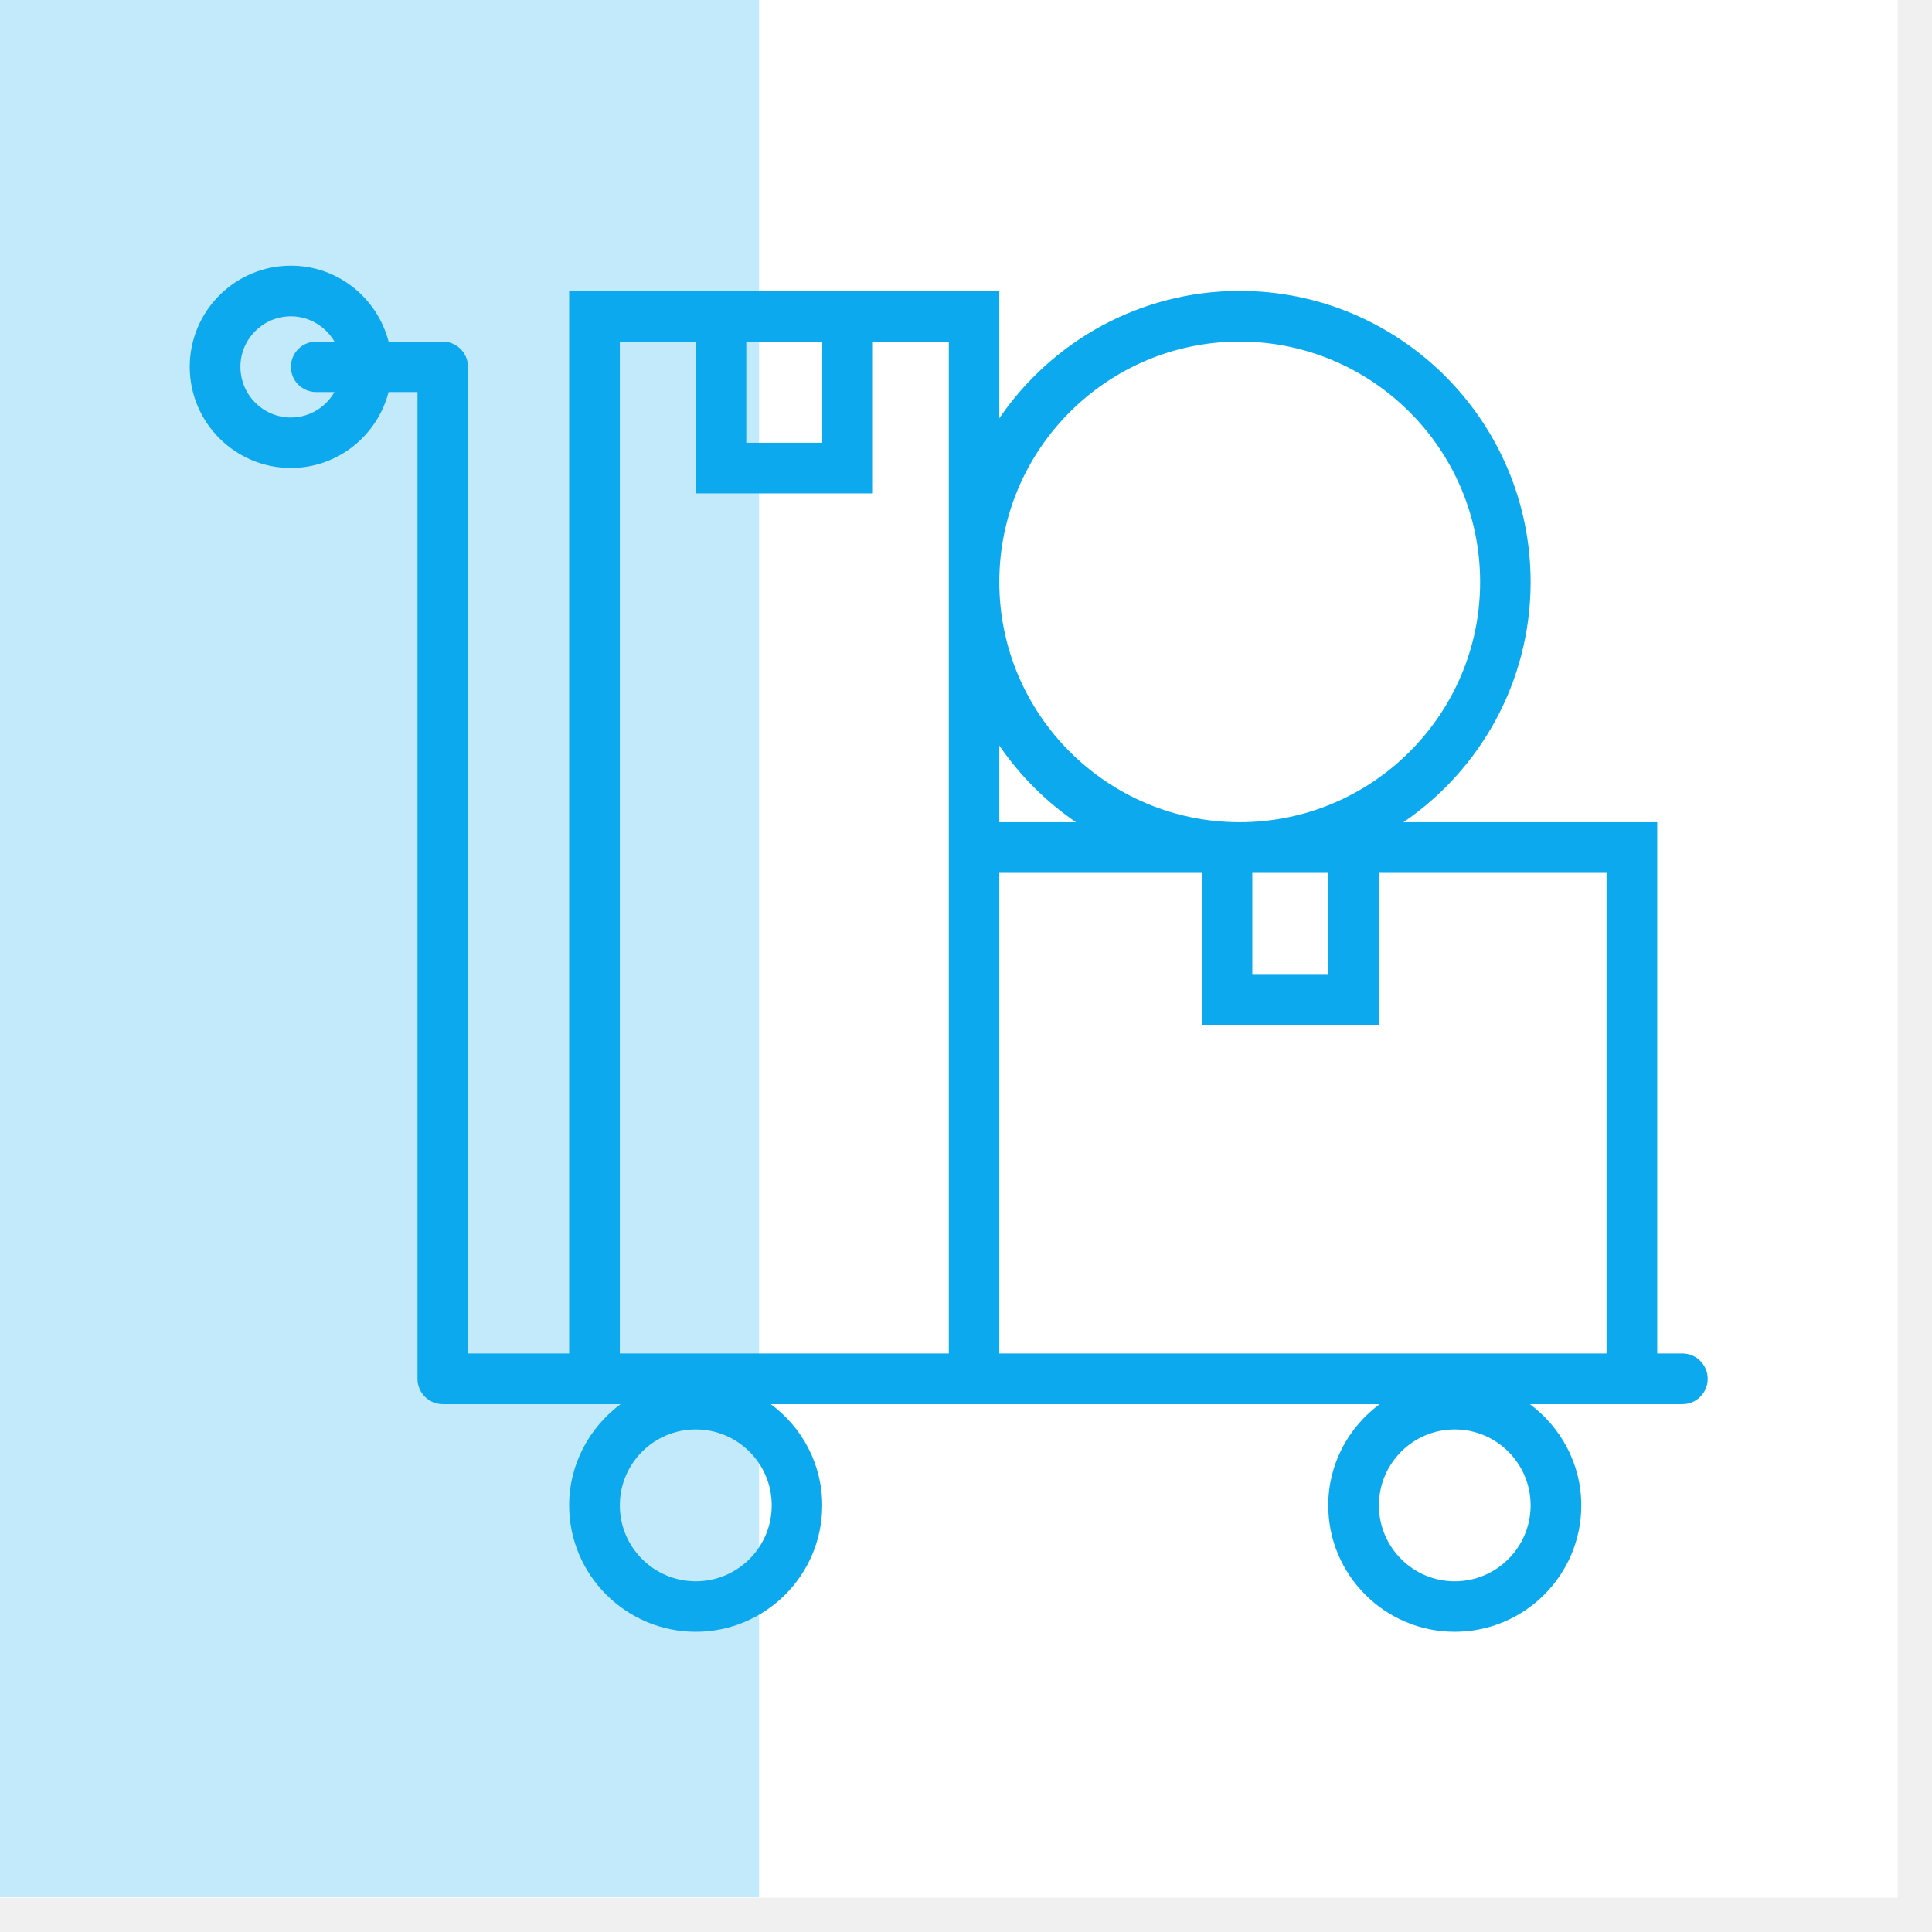
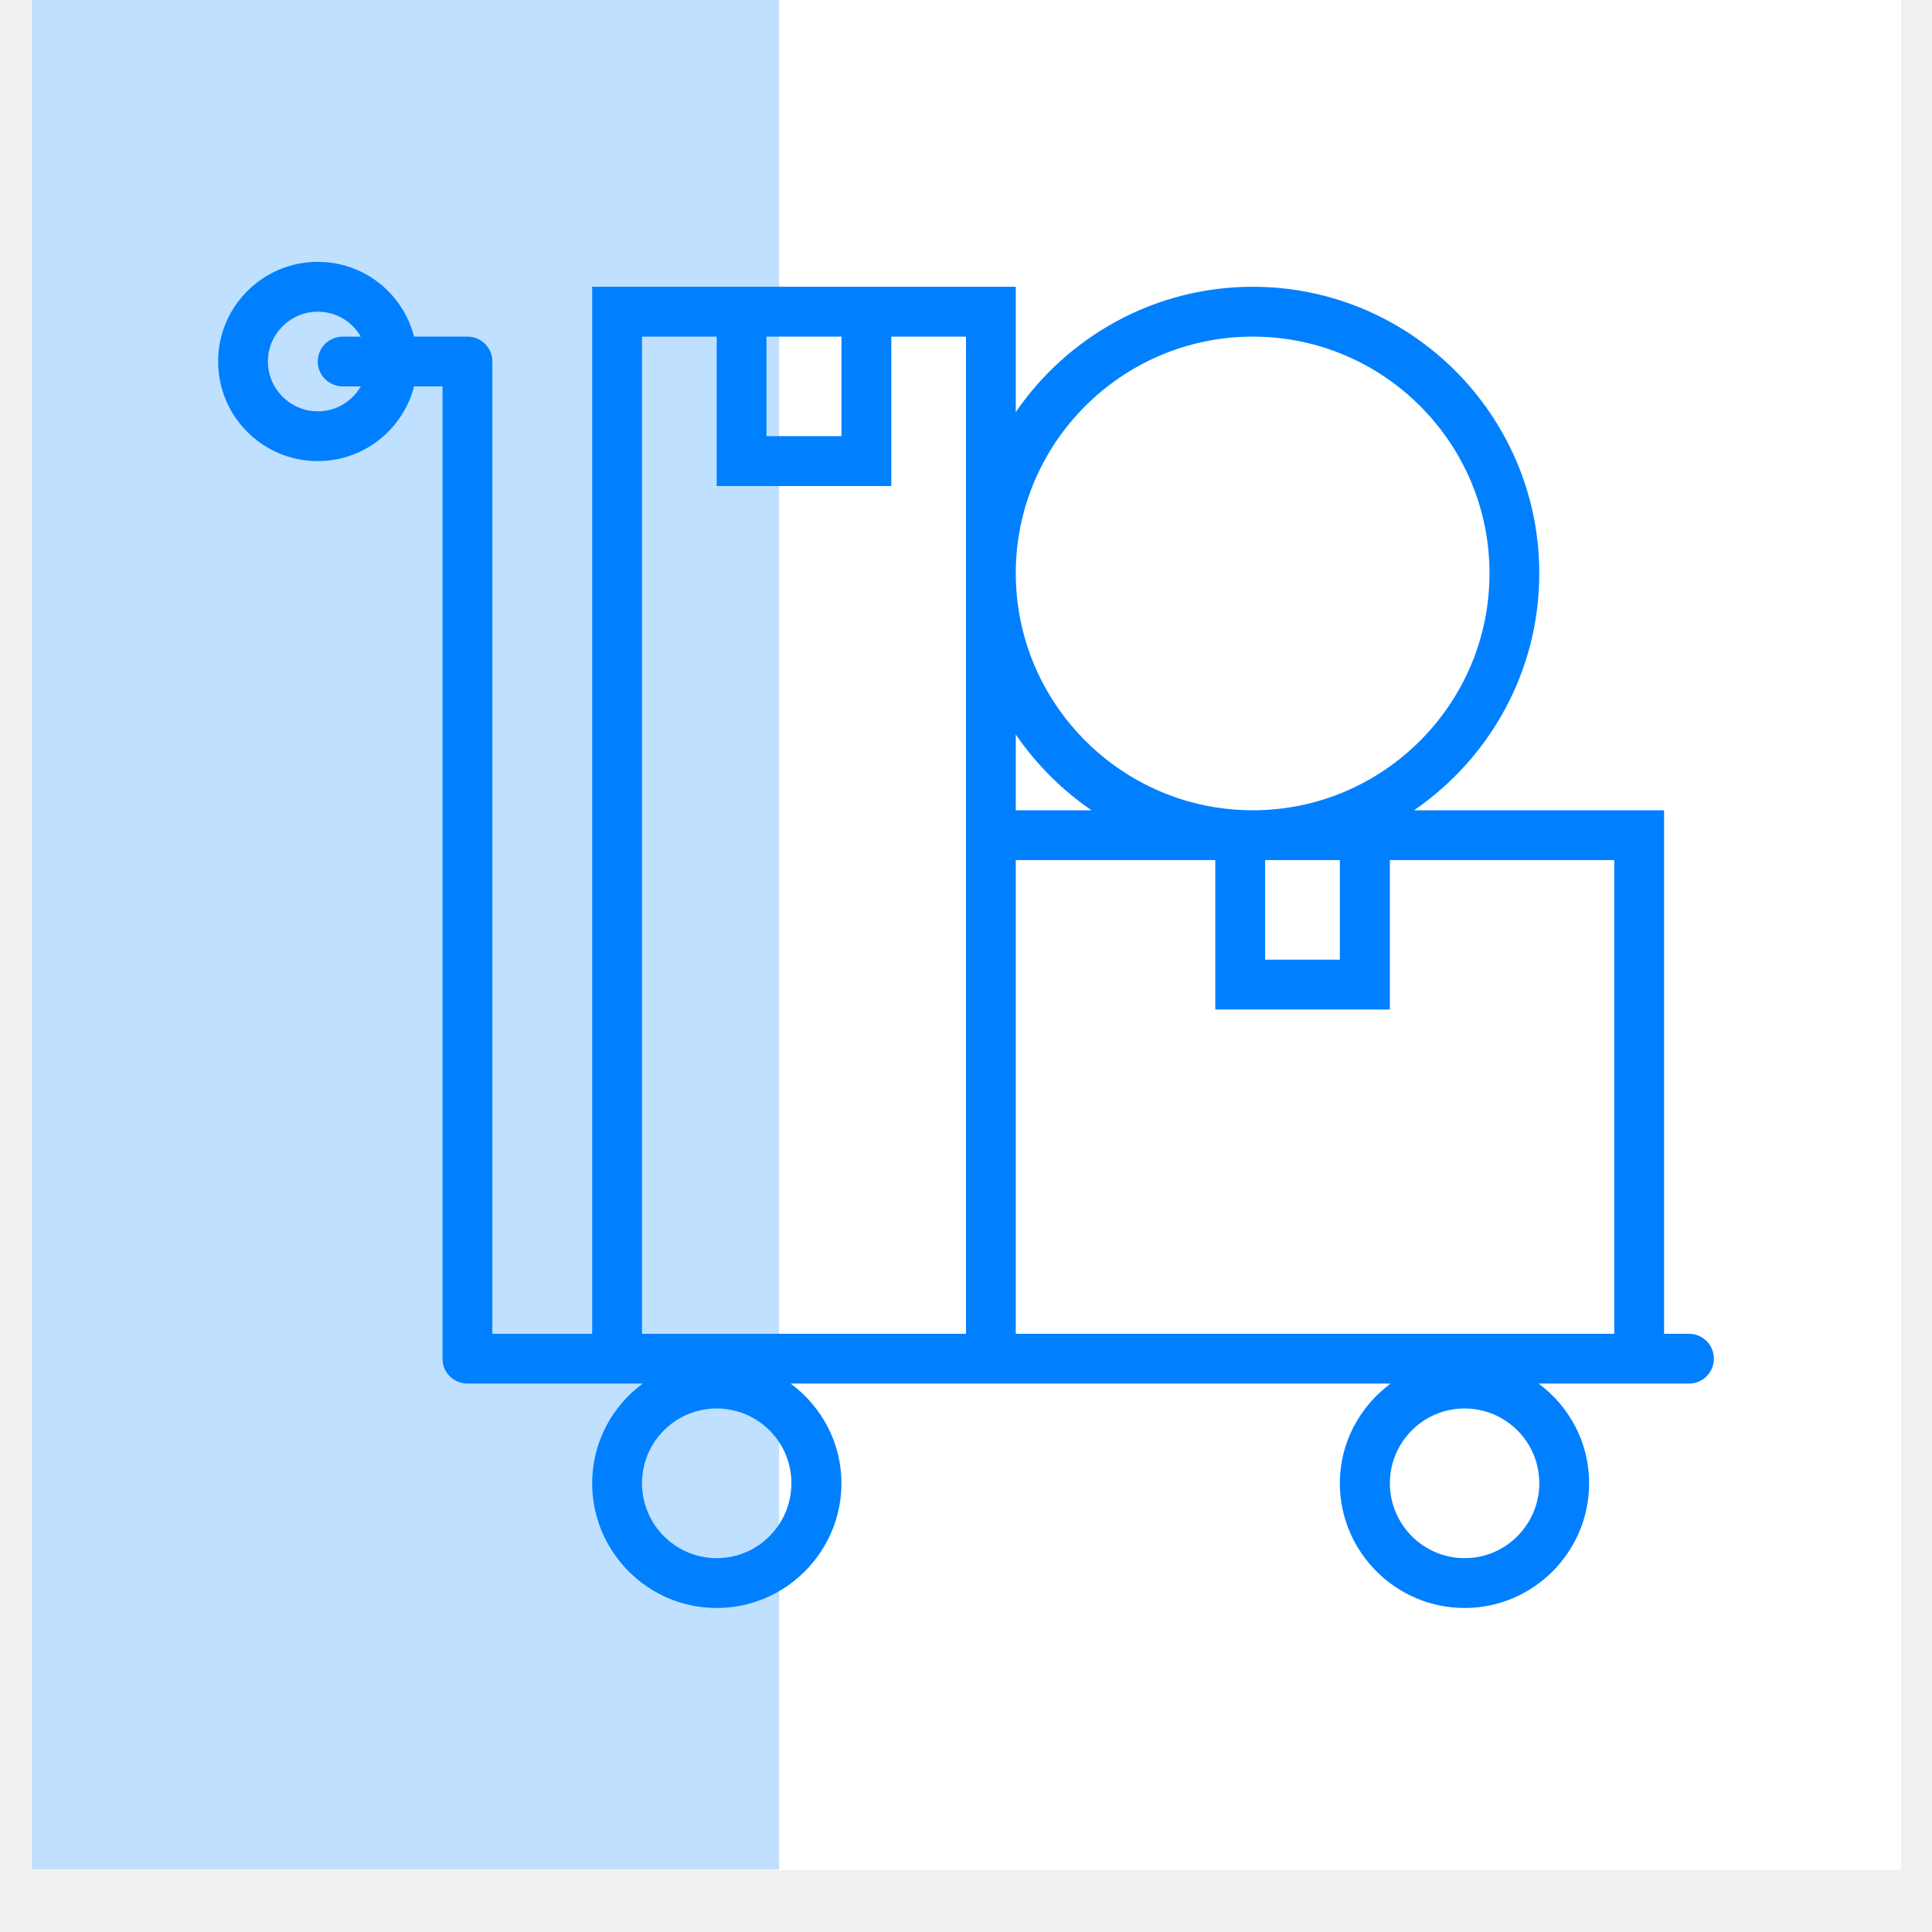
- <svg xmlns="http://www.w3.org/2000/svg" xmlns:xlink="http://www.w3.org/1999/xlink" width="41.25" viewBox="0 0 41.25 41.25" height="41.25" version="1.0">
+ <svg xmlns="http://www.w3.org/2000/svg" width="40" zoomAndPan="magnify" viewBox="0 0 30 30" height="40" preserveAspectRatio="xMidYMid meet" version="1.0">
  <defs>
-     <clipPath id="b">
-       <path d="M 0 0 L 40.512 0 L 40.512 40.512 L 0 40.512 Z M 0 0" />
-     </clipPath>
-     <clipPath id="c">
-       <path d="M 0 0 L 17 0 L 17 40.512 L 0 40.512 Z M 0 0" />
-     </clipPath>
-     <clipPath id="f">
-       <path d="M 0 0 L 16.5 0 L 16.5 40.512 L 0 40.512 Z M 0 0" />
-     </clipPath>
-     <clipPath id="e">
-       <path d="M0 0H17V41H0z" />
-     </clipPath>
-     <clipPath id="g">
-       <path d="M 4.051 5 L 36.461 5 L 36.461 35 L 4.051 35 Z M 4.051 5" />
-     </clipPath>
-     <filter x="0%" y="0%" width="100%" xlink:type="simple" xlink:actuate="onLoad" height="100%" id="a" xlink:show="other">
+     <filter x="0%" y="0%" width="100%" height="100%" id="id1">
      <feColorMatrix values="0 0 0 0 1 0 0 0 0 1 0 0 0 0 1 0 0 0 1 0" color-interpolation-filters="sRGB" />
    </filter>
-     <mask id="d">
-       <g filter="url(#a)">
-         <path fill-opacity=".247" d="M-4.125 -4.125H45.375V45.375H-4.125z" />
+     <clipPath id="id2">
+       <path d="M 0.484 0 L 29.516 0 L 29.516 29.031 L 0.484 29.031 Z M 0.484 0 " clip-rule="nonzero" />
+     </clipPath>
+     <clipPath id="id3">
+       <path d="M 0.484 0 L 13 0 L 13 29.031 L 0.484 29.031 Z M 0.484 0 " clip-rule="nonzero" />
+     </clipPath>
+     <mask id="id4">
+       <g filter="url(#id1)">
+         <rect x="-3" width="36" fill="#000000" y="-3" height="36" fill-opacity="0.247" />
      </g>
    </mask>
+     <clipPath id="id5">
+       <path d="M 0.484 0 L 12.098 0 L 12.098 29.031 L 0.484 29.031 Z M 0.484 0 " clip-rule="nonzero" />
+     </clipPath>
+     <clipPath id="id6">
+       <rect x="0" width="13" y="0" height="30" />
+     </clipPath>
+     <clipPath id="id7">
+       <path d="M 3.387 4 L 26.613 4 L 26.613 25 L 3.387 25 Z M 3.387 4 " clip-rule="nonzero" />
+     </clipPath>
  </defs>
-   <g clip-path="url(#b)" fill="#FFF">
-     <path d="M 0 0 L 41.25 0 L 41.25 137.746 L 0 137.746 Z M 0 0" />
-     <path d="M 0 0 L 40.512 0 L 40.512 40.512 L 0 40.512 Z M 0 0" />
-     <path d="M 0 0 L 40.512 0 L 40.512 40.512 L 0 40.512 Z M 0 0" />
+   <g clip-path="url(#id2)">
+     <path fill="#ffffff" d="M 0.484 0 L 29.516 0 L 29.516 101.613 L 0.484 101.613 Z M 0.484 0 " fill-opacity="1" fill-rule="nonzero" />
+     <path fill="#ffffff" d="M 0.484 0 L 29.516 0 L 29.516 29.031 L 0.484 29.031 Z M 0.484 0 " fill-opacity="1" fill-rule="nonzero" />
+     <path fill="#ffffff" d="M 0.484 0 L 29.516 0 L 29.516 29.031 L 0.484 29.031 Z M 0.484 0 " fill-opacity="1" fill-rule="nonzero" />
+     <path fill="#ffffff" d="M 0.484 0 L 29.516 0 L 29.516 29.031 L 0.484 29.031 Z M 0.484 0 " fill-opacity="1" fill-rule="nonzero" />
  </g>
-   <g clip-path="url(#c)">
-     <g mask="url(#d)">
-       <g>
-         <g clip-path="url(#e)">
-           <g clip-path="url(#f)">
-             <path fill="#0DA9EF" d="M 0 0 L 16.207 0 L 16.207 40.512 L 0 40.512 Z M 0 0" />
+   <g clip-path="url(#id3)">
+     <g mask="url(#id4)">
+       <g transform="matrix(1, 0, 0, 1, 0, 0.000000000000005692)">
+         <g clip-path="url(#id6)">
+           <g clip-path="url(#id5)">
+             <path fill="#0080ff" d="M 0.484 0 L 12.098 0 L 12.098 29.031 L 0.484 29.031 L 0.484 0 " fill-opacity="1" fill-rule="nonzero" />
          </g>
        </g>
      </g>
    </g>
  </g>
-   <g clip-path="url(#g)">
-     <path fill="#0DA9EF" d="M 35.922 28.898 L 35.383 28.898 L 35.383 17.555 L 29.965 17.555 C 31.602 16.438 32.68 14.555 32.68 12.426 C 32.68 9 29.895 6.211 26.469 6.211 C 24.34 6.211 22.457 7.289 21.336 8.93 L 21.336 6.211 L 12.152 6.211 L 12.152 28.898 L 9.992 28.898 L 9.992 7.832 C 9.992 7.535 9.75 7.293 9.453 7.293 L 8.297 7.293 C 8.055 6.363 7.215 5.672 6.211 5.672 C 5.02 5.672 4.051 6.641 4.051 7.832 C 4.051 9.023 5.02 9.992 6.211 9.992 C 7.215 9.992 8.055 9.301 8.297 8.371 L 8.914 8.371 L 8.914 29.441 C 8.914 29.738 9.156 29.98 9.453 29.98 L 13.25 29.98 C 12.59 30.473 12.152 31.254 12.152 32.141 C 12.152 33.629 13.367 34.84 14.855 34.84 C 16.344 34.84 17.555 33.629 17.555 32.141 C 17.555 31.254 17.121 30.473 16.457 29.98 L 29.457 29.98 C 28.793 30.473 28.359 31.254 28.359 32.141 C 28.359 33.629 29.57 34.84 31.059 34.84 C 32.551 34.84 33.762 33.629 33.762 32.141 C 33.762 31.254 33.324 30.473 32.664 29.98 L 35.922 29.98 C 36.219 29.98 36.461 29.738 36.461 29.441 C 36.461 29.141 36.219 28.898 35.922 28.898 Z M 6.211 8.914 C 5.617 8.914 5.133 8.43 5.133 7.832 C 5.133 7.238 5.617 6.754 6.211 6.754 C 6.609 6.754 6.953 6.973 7.141 7.293 L 6.754 7.293 C 6.453 7.293 6.211 7.535 6.211 7.832 C 6.211 8.133 6.453 8.371 6.754 8.371 L 7.141 8.371 C 6.953 8.695 6.609 8.914 6.211 8.914 Z M 14.855 33.762 C 13.961 33.762 13.234 33.035 13.234 32.141 C 13.234 31.246 13.961 30.52 14.855 30.52 C 15.75 30.52 16.477 31.246 16.477 32.141 C 16.477 33.035 15.75 33.762 14.855 33.762 Z M 31.059 33.762 C 30.168 33.762 29.441 33.035 29.441 32.141 C 29.441 31.246 30.168 30.52 31.059 30.52 C 31.953 30.52 32.68 31.246 32.68 32.141 C 32.68 33.035 31.953 33.762 31.059 33.762 Z M 26.738 18.637 L 28.359 18.637 L 28.359 20.797 L 26.738 20.797 Z M 26.469 7.293 C 29.297 7.293 31.602 9.594 31.602 12.426 C 31.602 15.254 29.297 17.555 26.469 17.555 C 23.641 17.555 21.336 15.254 21.336 12.426 C 21.336 9.594 23.641 7.293 26.469 7.293 Z M 22.973 17.555 L 21.336 17.555 L 21.336 15.918 C 21.777 16.562 22.332 17.117 22.973 17.555 Z M 17.555 7.293 L 17.555 9.453 L 15.934 9.453 L 15.934 7.293 Z M 13.234 28.898 L 13.234 7.293 L 14.855 7.293 L 14.855 10.535 L 18.637 10.535 L 18.637 7.293 L 20.258 7.293 L 20.258 28.898 Z M 21.336 28.898 L 21.336 18.637 L 25.66 18.637 L 25.66 21.879 L 29.441 21.879 L 29.441 18.637 L 34.301 18.637 L 34.301 28.898 Z M 21.336 28.898" />
+   <g clip-path="url(#id7)">
+     <path fill="#0080ff" d="M 26.227 20.711 L 25.84 20.711 L 25.84 12.582 L 21.957 12.582 C 23.129 11.777 23.902 10.43 23.902 8.902 C 23.902 6.449 21.906 4.453 19.453 4.453 C 17.926 4.453 16.578 5.227 15.773 6.398 L 15.773 4.453 L 9.195 4.453 L 9.195 20.711 L 7.645 20.711 L 7.645 5.613 C 7.645 5.398 7.473 5.227 7.258 5.227 L 6.43 5.227 C 6.258 4.559 5.656 4.066 4.934 4.066 C 4.082 4.066 3.387 4.758 3.387 5.613 C 3.387 6.469 4.082 7.16 4.934 7.16 C 5.656 7.16 6.258 6.664 6.43 6 L 6.871 6 L 6.871 21.098 C 6.871 21.312 7.043 21.484 7.258 21.484 L 9.98 21.484 C 9.504 21.836 9.195 22.398 9.195 23.031 C 9.195 24.098 10.062 24.969 11.129 24.969 C 12.195 24.969 13.066 24.098 13.066 23.031 C 13.066 22.398 12.754 21.836 12.277 21.484 L 21.594 21.484 C 21.117 21.836 20.805 22.398 20.805 23.031 C 20.805 24.098 21.676 24.969 22.742 24.969 C 23.809 24.969 24.676 24.098 24.676 23.031 C 24.676 22.398 24.367 21.836 23.891 21.484 L 26.227 21.484 C 26.441 21.484 26.613 21.312 26.613 21.098 C 26.613 20.883 26.441 20.711 26.227 20.711 Z M 4.934 6.387 C 4.508 6.387 4.16 6.039 4.16 5.613 C 4.16 5.188 4.508 4.84 4.934 4.84 C 5.223 4.84 5.469 4.996 5.602 5.227 L 5.324 5.227 C 5.109 5.227 4.934 5.398 4.934 5.613 C 4.934 5.828 5.109 6 5.324 6 L 5.602 6 C 5.469 6.23 5.223 6.387 4.934 6.387 Z M 11.129 24.195 C 10.488 24.195 9.969 23.672 9.969 23.031 C 9.969 22.391 10.488 21.871 11.129 21.871 C 11.77 21.871 12.289 22.391 12.289 23.031 C 12.289 23.672 11.77 24.195 11.129 24.195 Z M 22.742 24.195 C 22.102 24.195 21.582 23.672 21.582 23.031 C 21.582 22.391 22.102 21.871 22.742 21.871 C 23.383 21.871 23.902 22.391 23.902 23.031 C 23.902 23.672 23.383 24.195 22.742 24.195 Z M 19.645 13.355 L 20.805 13.355 L 20.805 14.902 L 19.645 14.902 Z M 19.453 5.227 C 21.48 5.227 23.129 6.875 23.129 8.902 C 23.129 10.93 21.48 12.582 19.453 12.582 C 17.426 12.582 15.773 10.93 15.773 8.902 C 15.773 6.875 17.426 5.227 19.453 5.227 Z M 16.949 12.582 L 15.773 12.582 L 15.773 11.406 C 16.09 11.867 16.488 12.266 16.949 12.582 Z M 13.066 5.227 L 13.066 6.773 L 11.902 6.773 L 11.902 5.227 Z M 9.969 20.711 L 9.969 5.227 L 11.129 5.227 L 11.129 7.547 L 13.84 7.547 L 13.84 5.227 L 15 5.227 L 15 20.711 Z M 15.773 20.711 L 15.773 13.355 L 18.871 13.355 L 18.871 15.676 L 21.582 15.676 L 21.582 13.355 L 25.066 13.355 L 25.066 20.711 Z M 15.773 20.711 " fill-opacity="1" fill-rule="nonzero" />
  </g>
</svg>
